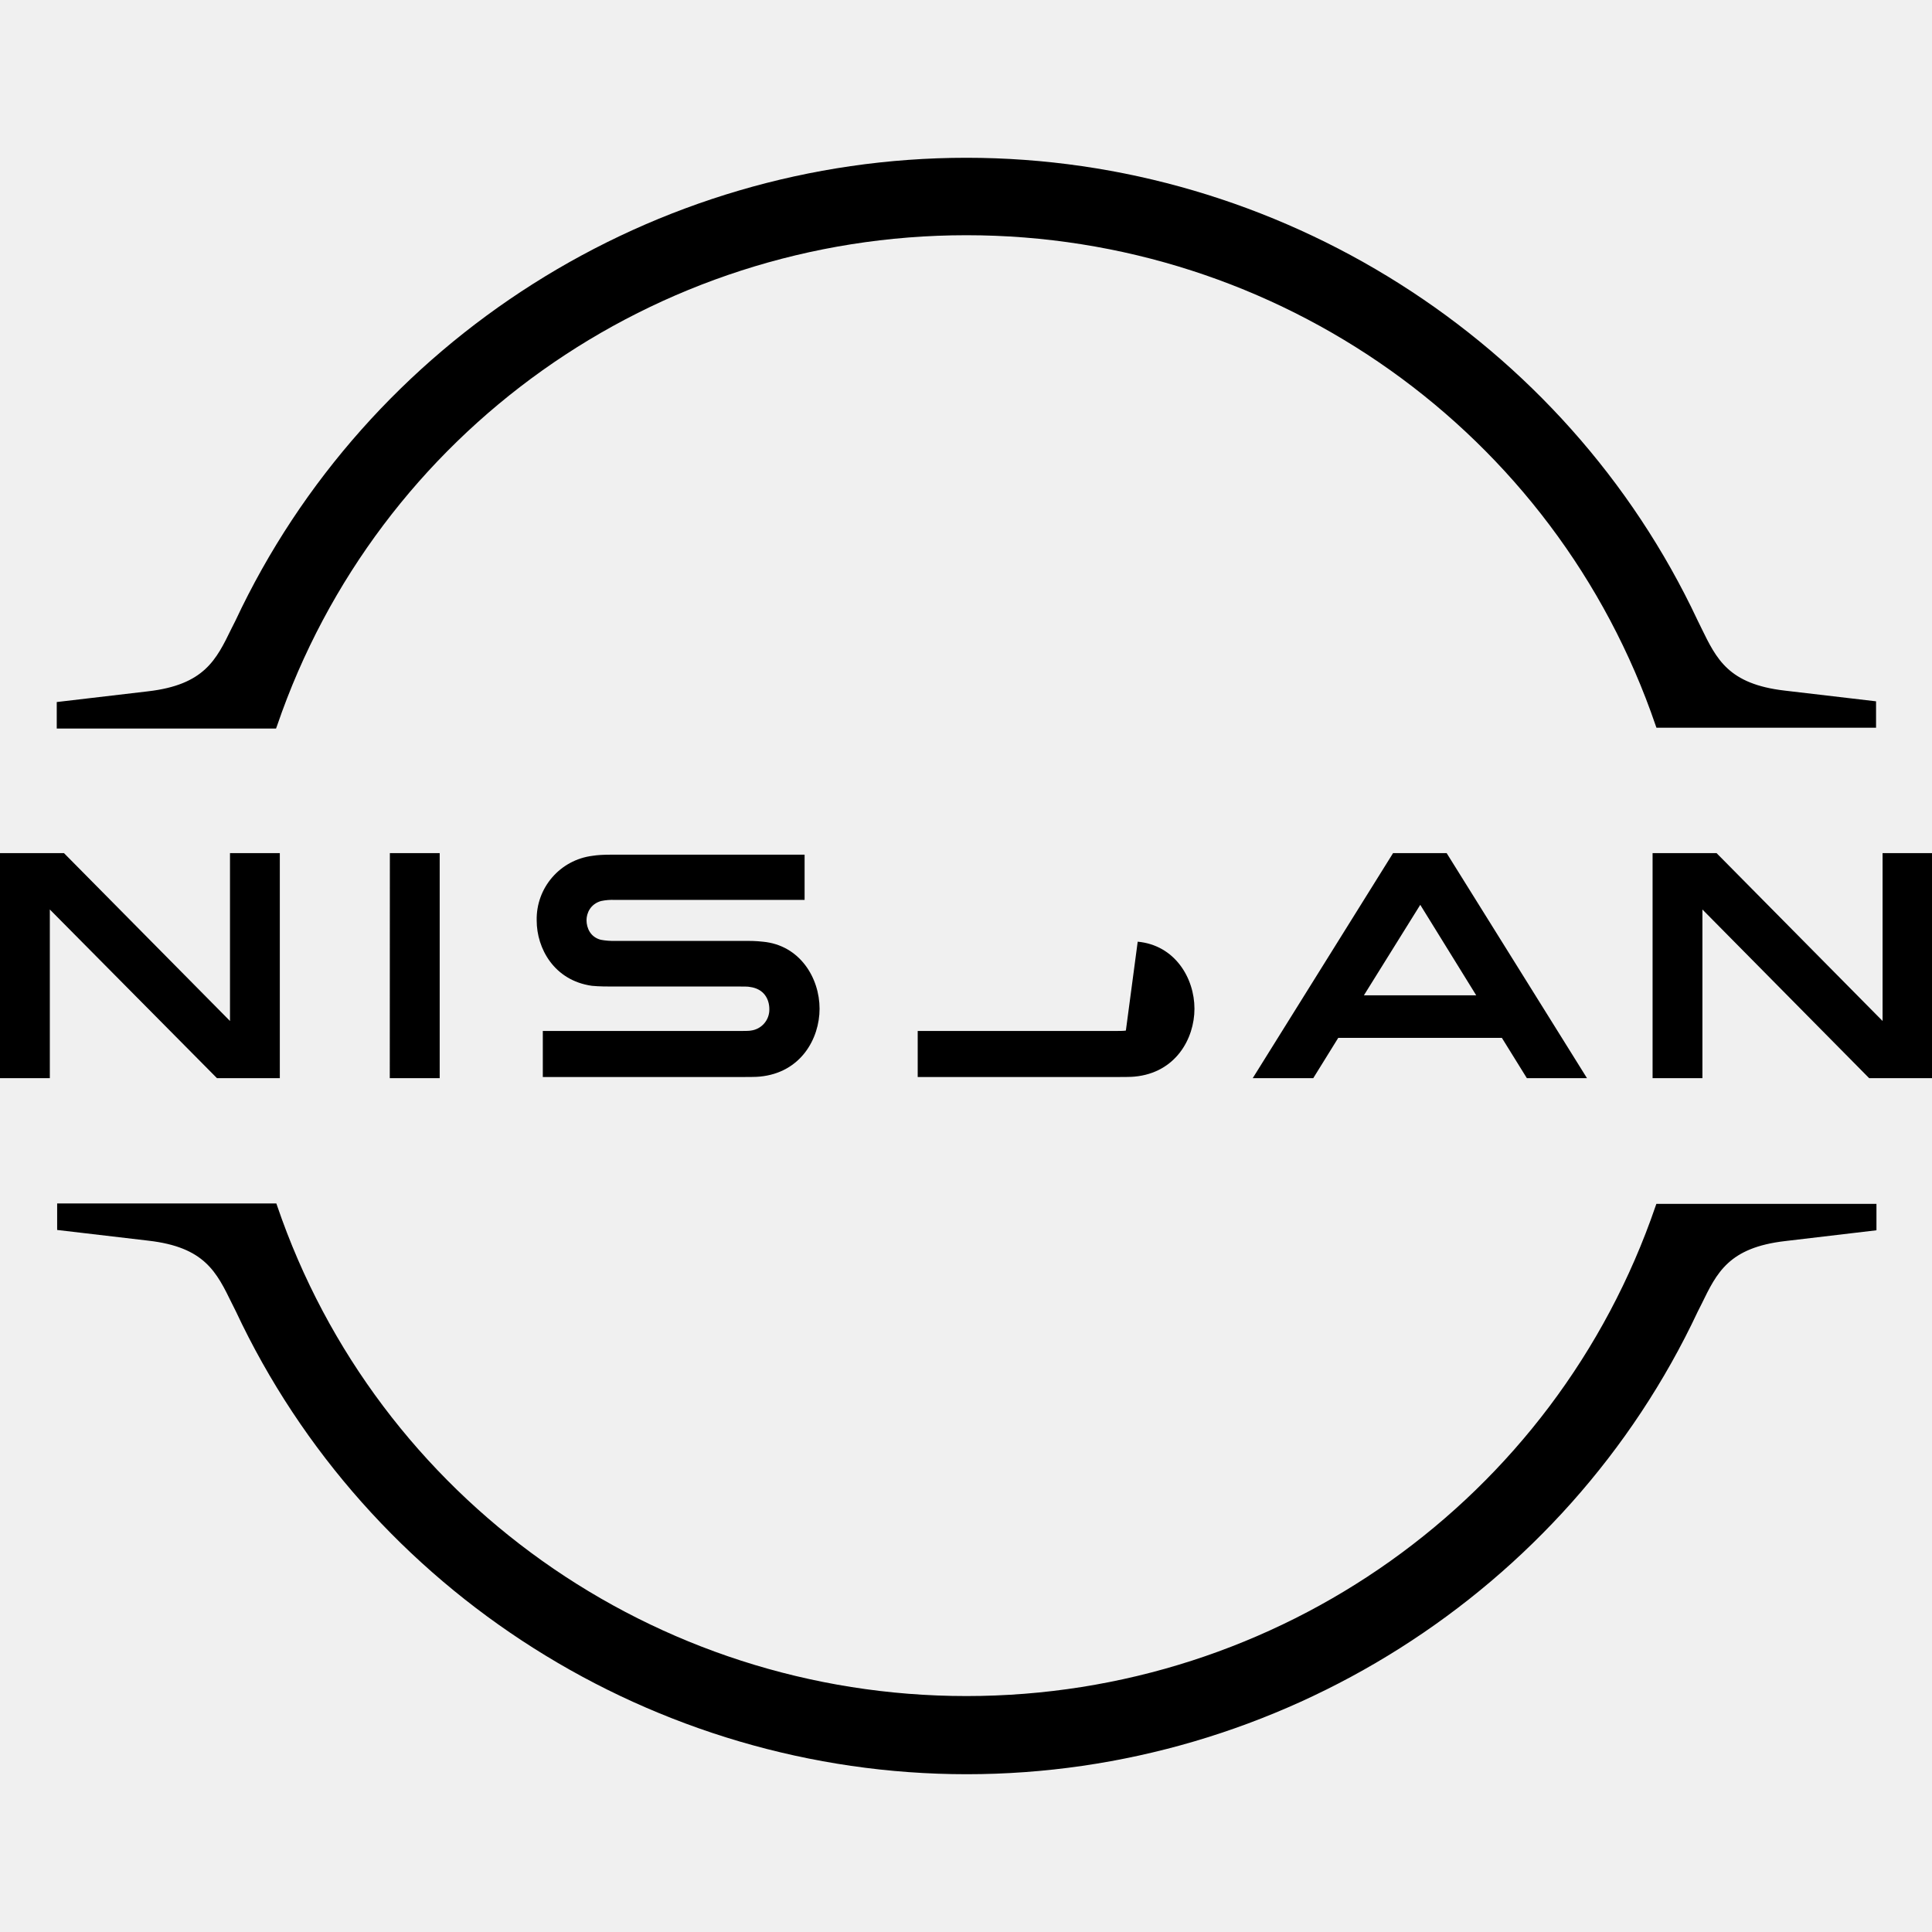
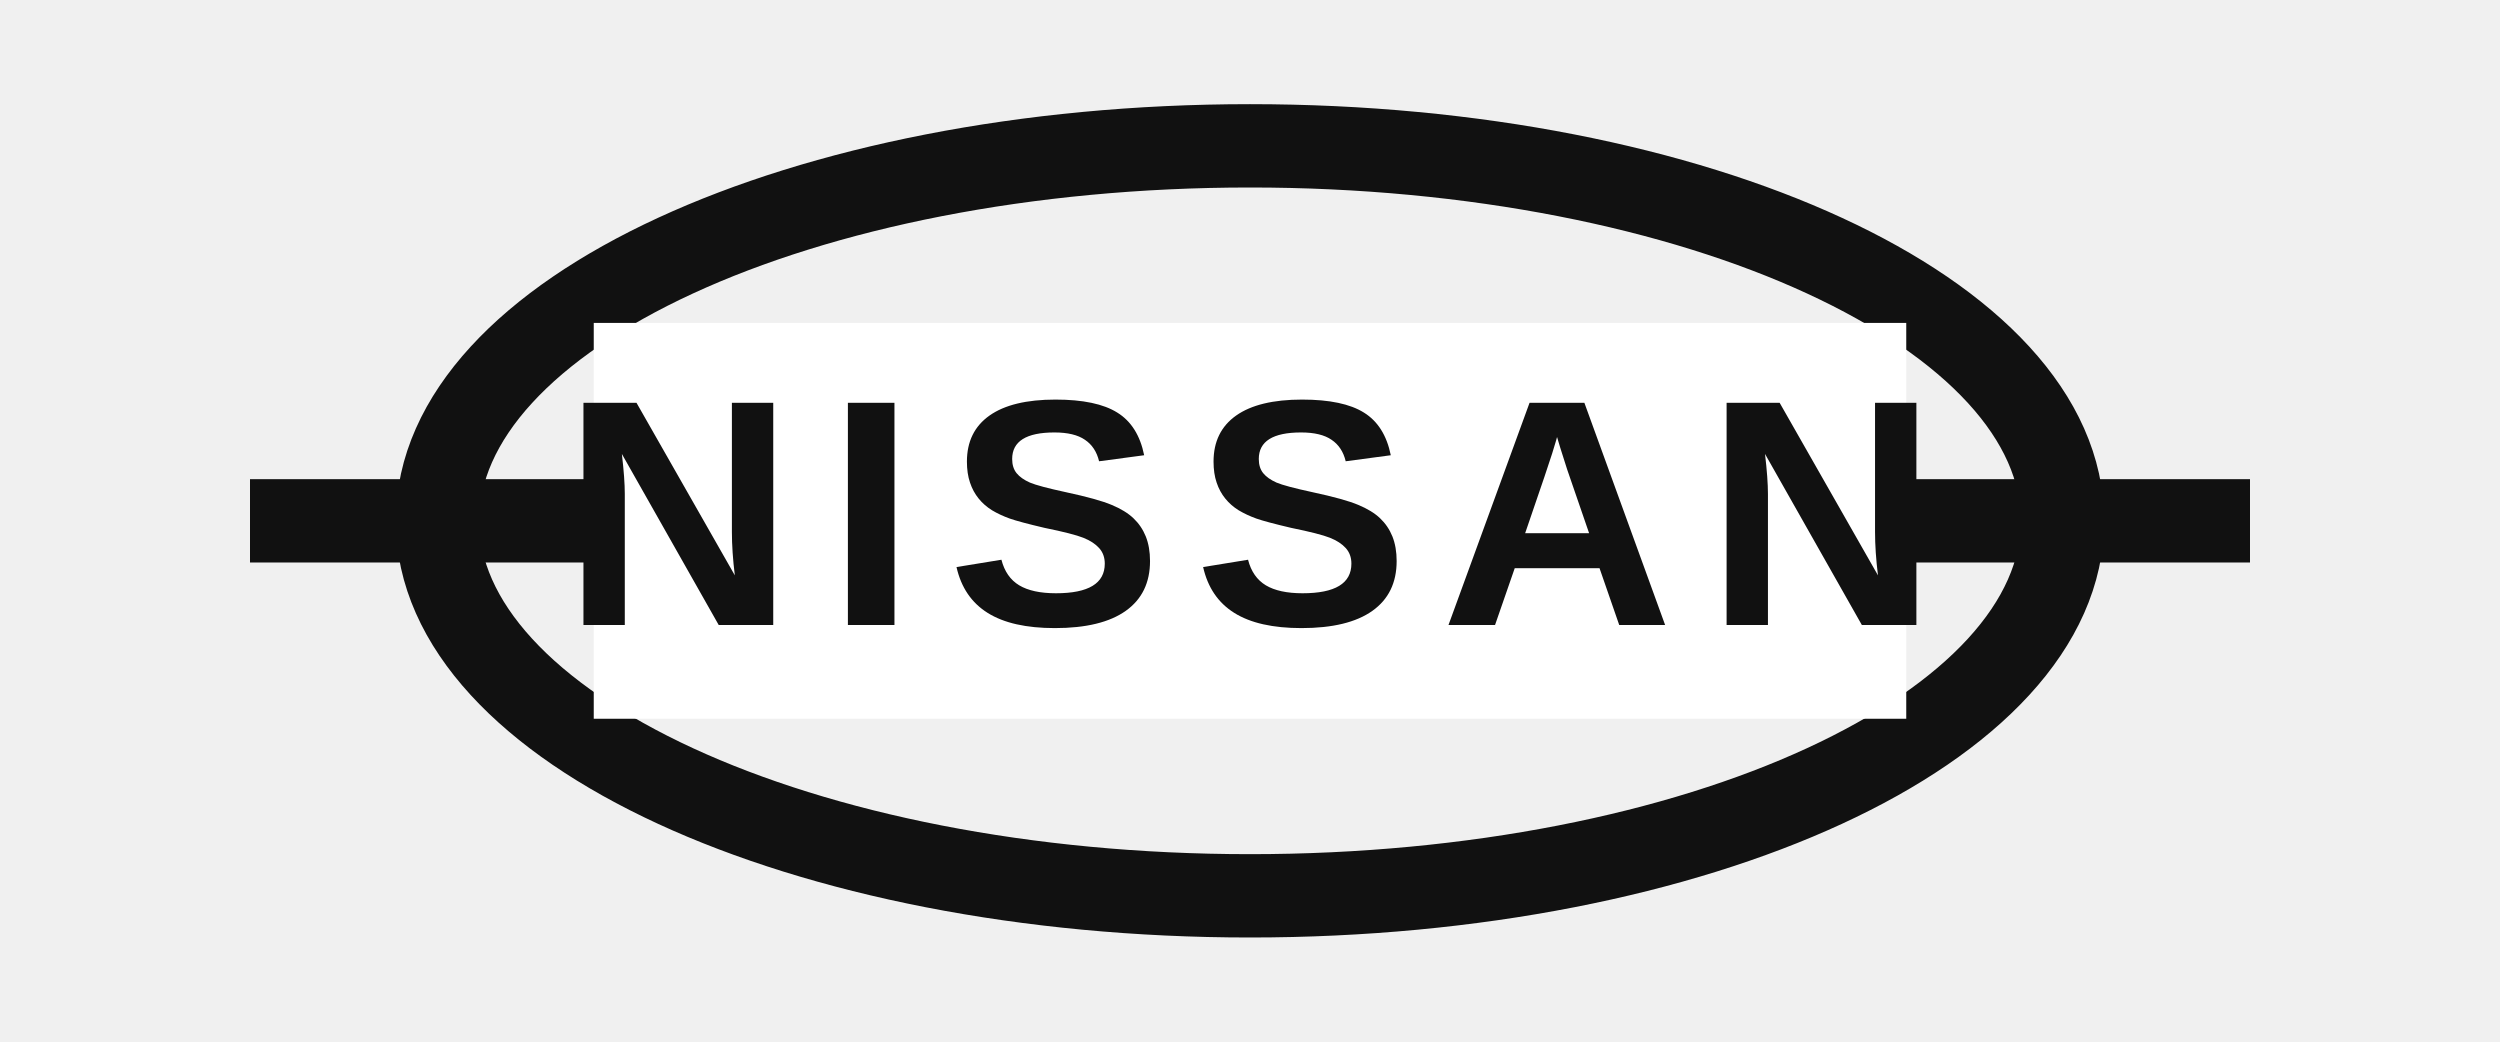
- <svg xmlns="http://www.w3.org/2000/svg" role="img" viewBox="0 0 24 24">
-   <path d="M20.576 14.955l-.01.028c-1.247 3.643-4.685 6.086-8.561 6.086-3.876 0-7.32-2.448-8.562-6.09l-.01-.029H.71v.329l1.133.133c.7.08.847.39 1.038.78l.048.096c1.638 3.495 5.204 5.752 9.08 5.752 3.877 0 7.443-2.257 9.081-5.747l.048-.095c.19-.39.338-.7 1.038-.781l1.134-.134v-.328zM3.443 9.012c1.247-3.643 4.686-6.09 8.562-6.09 3.876 0 7.319 2.447 8.562 6.09l.01.028h2.728v-.328l-1.134-.133c-.7-.081-.847-.39-1.038-.781l-.047-.096C19.448 4.217 15.88 1.96 12.005 1.96c-3.881 0-7.443 2.257-9.081 5.752l-.048.095c-.19.39-.338.7-1.038.781l-1.133.133v.329h2.724zm13.862 1.586l-1.743 2.795h.752l.31-.5h2.033l.31.5h.747l-1.743-2.795zm1.033 1.766h-1.395l.7-1.124zm2.81-1.066l2.071 2.095H24v-2.795h-.614v2.085l-2.062-2.085h-.795v2.795h.619zM0 13.393h.619v-2.095l2.076 2.095h.781v-2.795h-.619v2.085L.795 10.598H0zm4.843-2.795h.619v2.795h-.62zm4.486 2.204c-.02.005-.096.005-.124.005H6.743v.572h2.5c.019 0 .167 0 .195-.005.51-.048.743-.472.743-.843 0-.381-.243-.79-.705-.833-.09-.01-.166-.01-.2-.01H7.643a.83.83 0 0 1-.181-.014c-.129-.034-.176-.148-.176-.243 0-.086.047-.2.18-.238a.68.68 0 0 1 .172-.014h2.357v-.562H7.6c-.1 0-.176.004-.238.014a.792.792 0 0 0-.695.805c0 .343.214.743.685.81.086.009.205.009.258.009H9.2c.029 0 .1 0 .114.005.181.023.243.157.243.276a.262.262 0 0 1-.228.266zm4.657 0c-.02.005-.096.005-.129.005H11.4v.572h2.5c.019 0 .167 0 .195-.005.51-.048.743-.472.743-.843 0-.381-.243-.79-.705-.833-.09-.01-.2-.01H12.3a.83.83 0 0 1-.181-.014c-.129-.034-.176-.148-.176-.243 0-.086.047-.2.18-.238a.68.68 0 0 1 .172-.014h2.357v-.562h-2.395c-.1 0-.176.004-.238.014a.792.792 0 0 0-.695.805c0 .343.214.743.686.81.085.009.204.009.257.009h1.59c.029 0 .1 0 .114.005.181.023.243.157.243.276a.267.267 0 0 1-.228.266Z" />
+ <svg xmlns="http://www.w3.org/2000/svg" role="img" viewBox="0 0 240 100">
+   <g fill="none" stroke="#111" stroke-width="8">
+     <path d="M42 50a78 36 0 1 0 156 0 78 36 0 1 0-156 0" />
+     <path d="M24 50h192" />
+   </g>
+   <rect x="57" y="31" width="126" height="38" fill="#fff" />
+   <text x="120" y="60" text-anchor="middle" font-family="Arial, Helvetica, sans-serif" font-size="31" font-weight="800" letter-spacing="3" fill="#111">NISSAN</text>
</svg>
